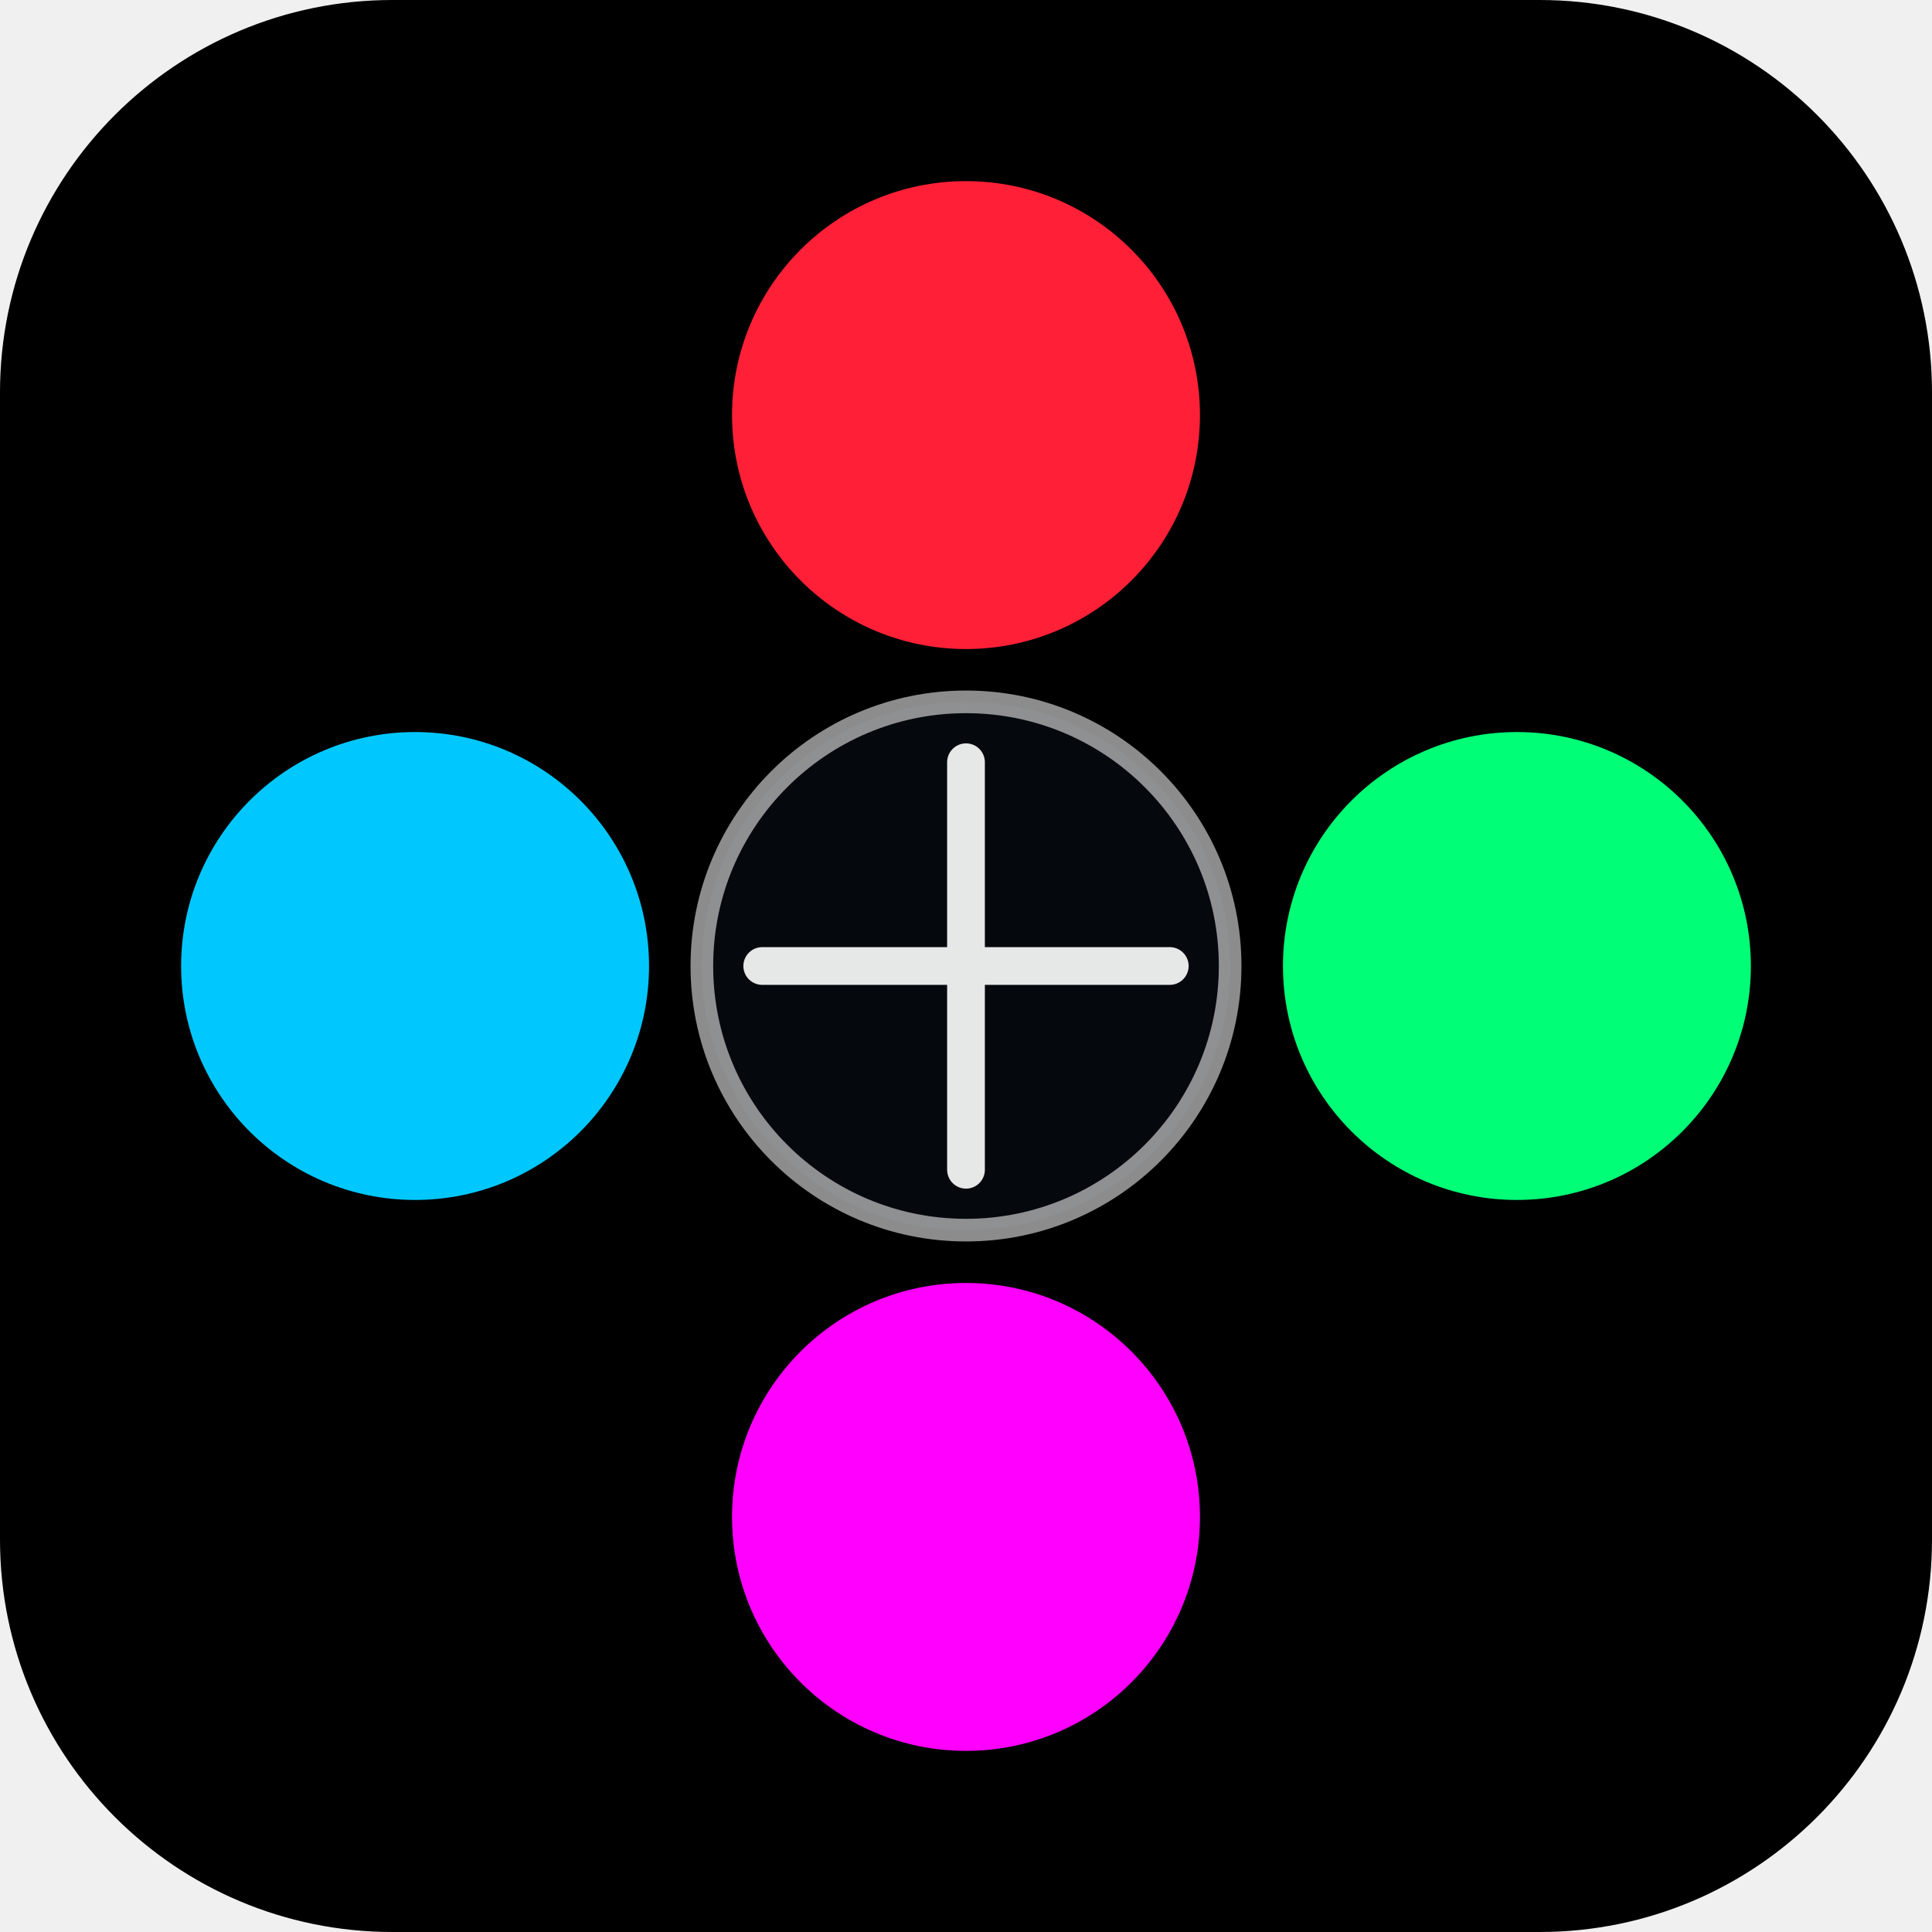
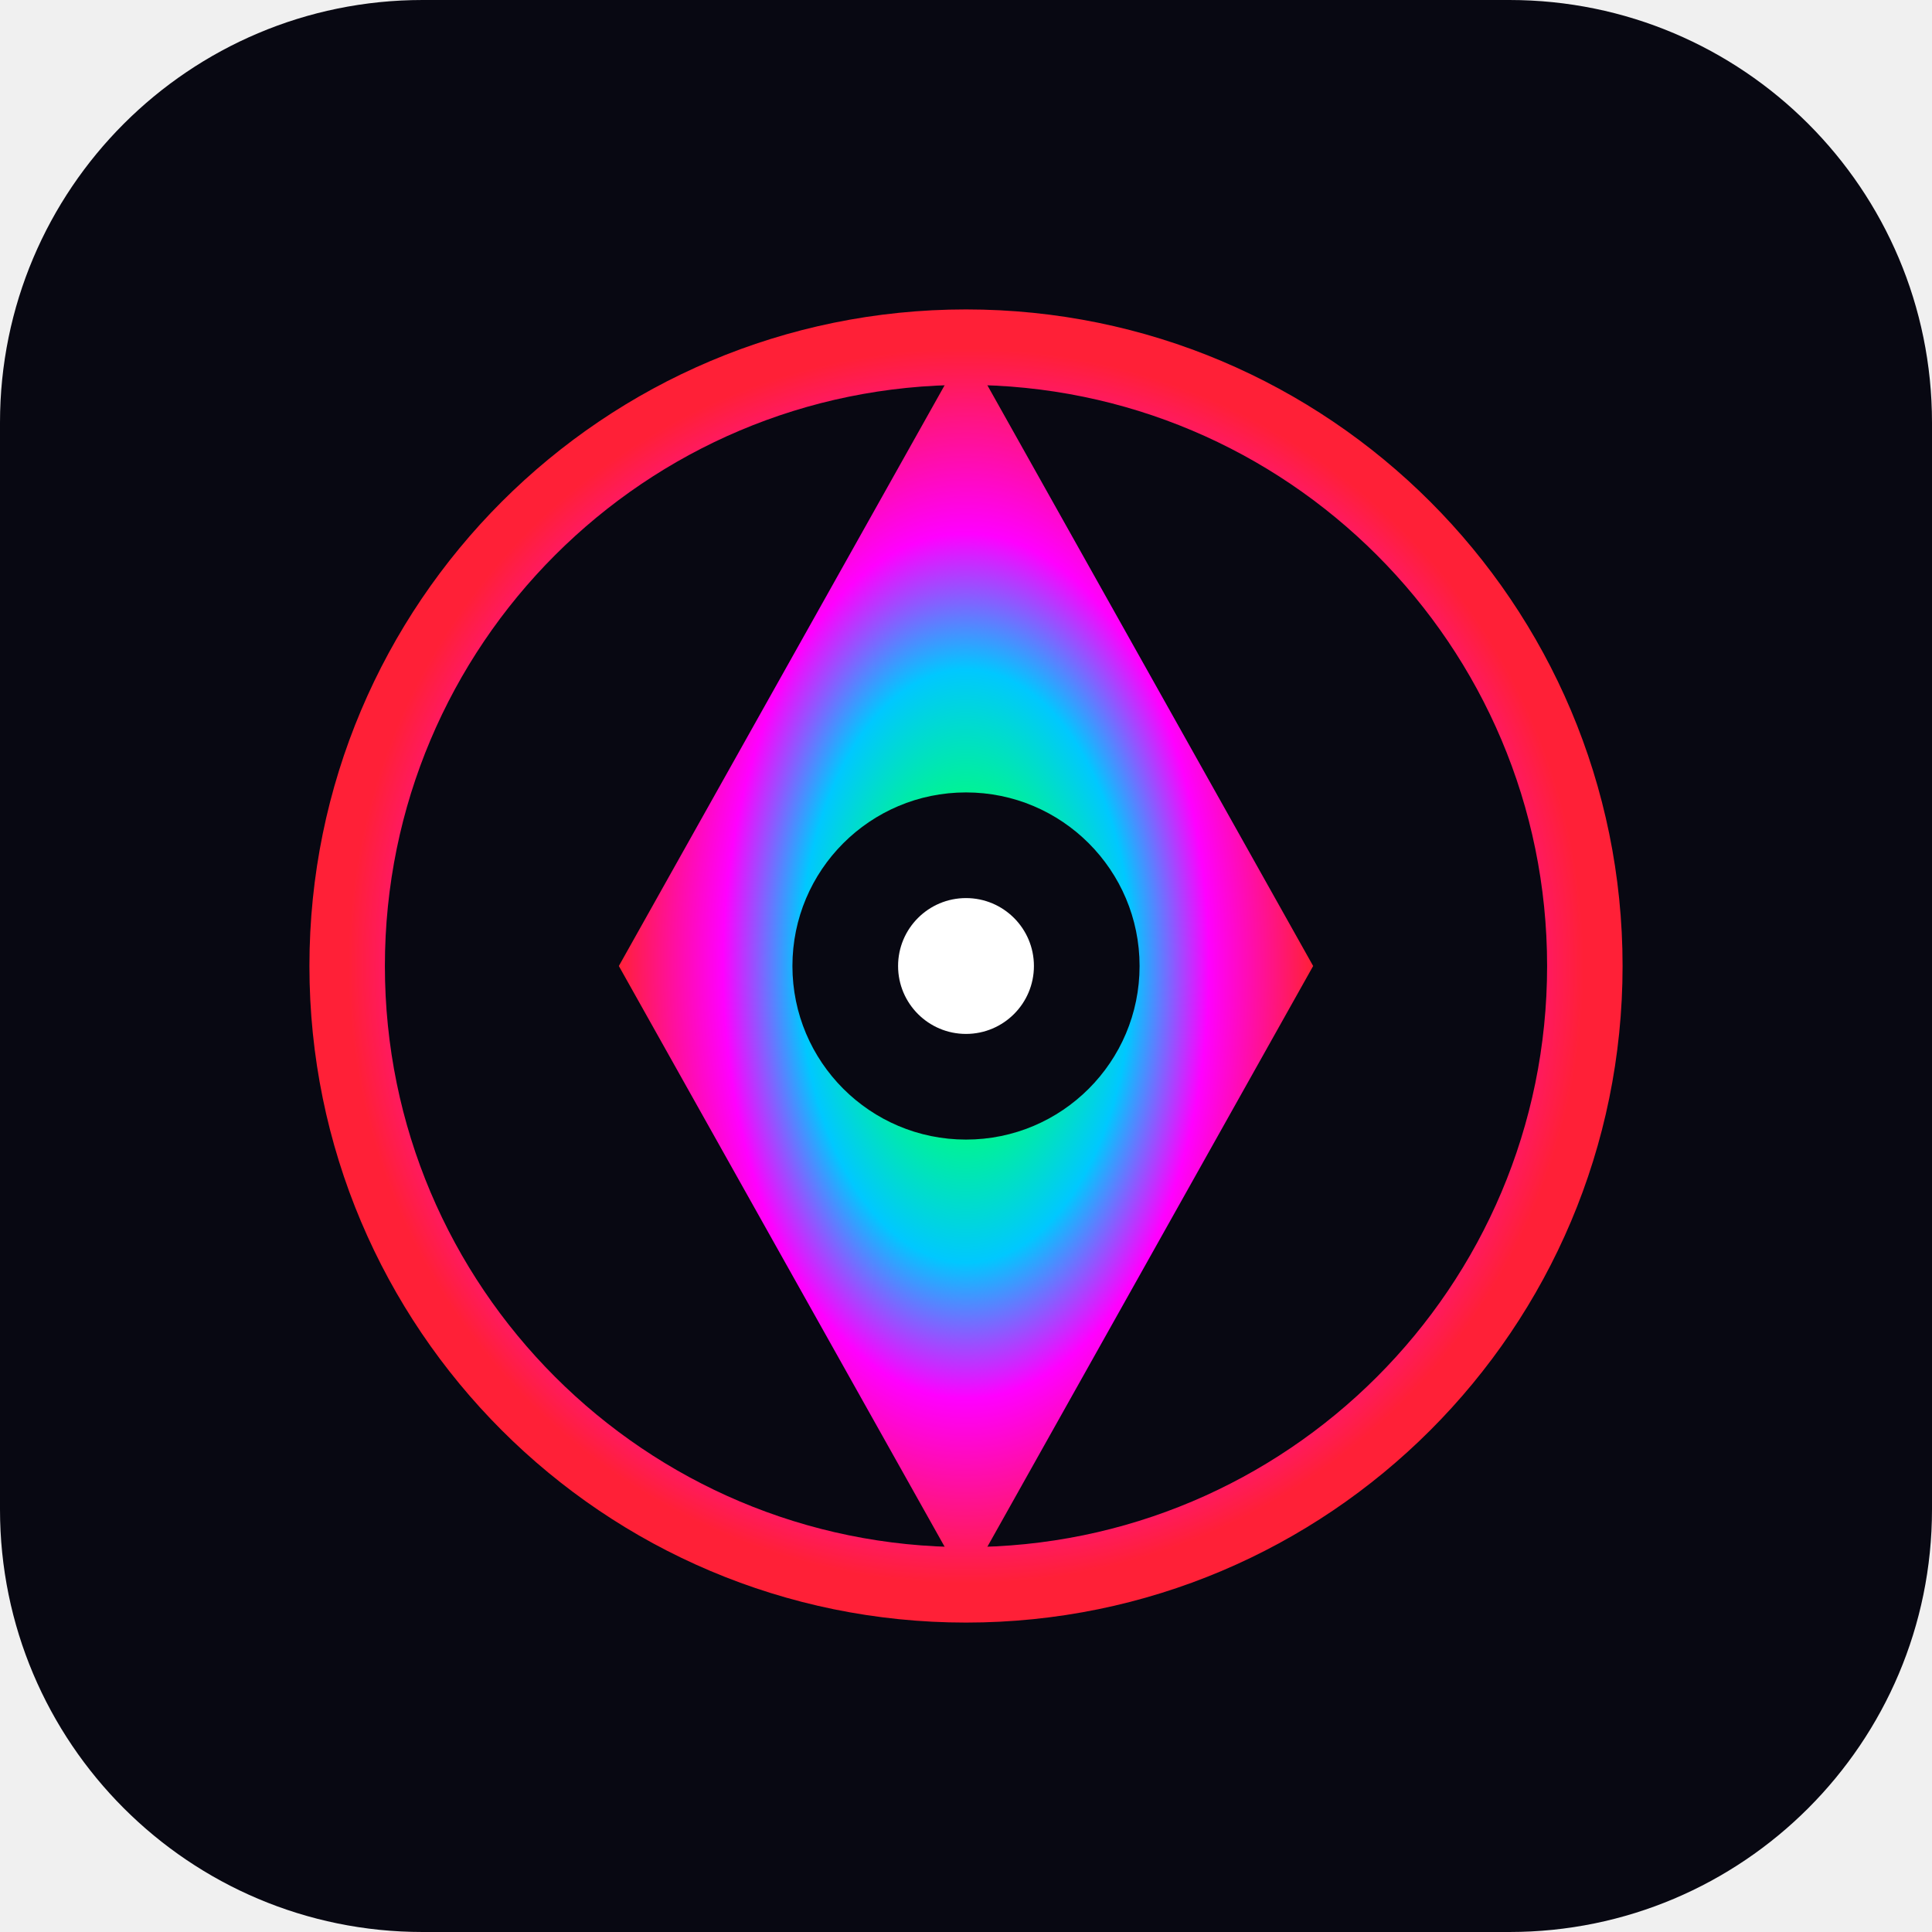
- <svg xmlns="http://www.w3.org/2000/svg" viewBox="0 0 256 256">
-   <rect width="256" height="256" rx="52" fill="#000" />
-   <circle cx="128" cy="55" r="31" fill="#ff2037" />
-   <circle cx="201" cy="128" r="31" fill="#00ff76" />
-   <circle cx="128" cy="201" r="31" fill="#ff00ff" />
-   <circle cx="55" cy="128" r="31" fill="#00c8ff" />
-   <circle cx="128" cy="128" r="35" fill="#05090d" stroke="#fff" stroke-opacity=".55" stroke-width="3" />
-   <path d="M128 101v54M101 128h54" stroke="#fff" stroke-width="5" stroke-linecap="round" opacity=".9" />
+ <svg xmlns="http://www.w3.org/2000/svg" viewBox="0 0 512 512">
+   <defs>
+     <radialGradient id="g">
+       <stop stop-color="#fff" />
+       <stop offset=".22" stop-color="#00ff76" />
+       <stop offset=".48" stop-color="#00c8ff" />
+       <stop offset=".7" stop-color="#ff00ff" />
+       <stop offset="1" stop-color="#ff2037" />
+     </radialGradient>
+   </defs>
+   <rect width="512" height="512" rx="112" fill="#080812" />
+   <circle cx="256" cy="256" r="164" fill="none" stroke="url(#g)" stroke-width="20" />
+   <path d="M256 92 348 256 256 420 164 256Z" fill="url(#g)" />
+   <circle cx="256" cy="256" r="46" fill="#080812" />
+   <circle cx="256" cy="256" r="18" fill="#fff" />
</svg>
